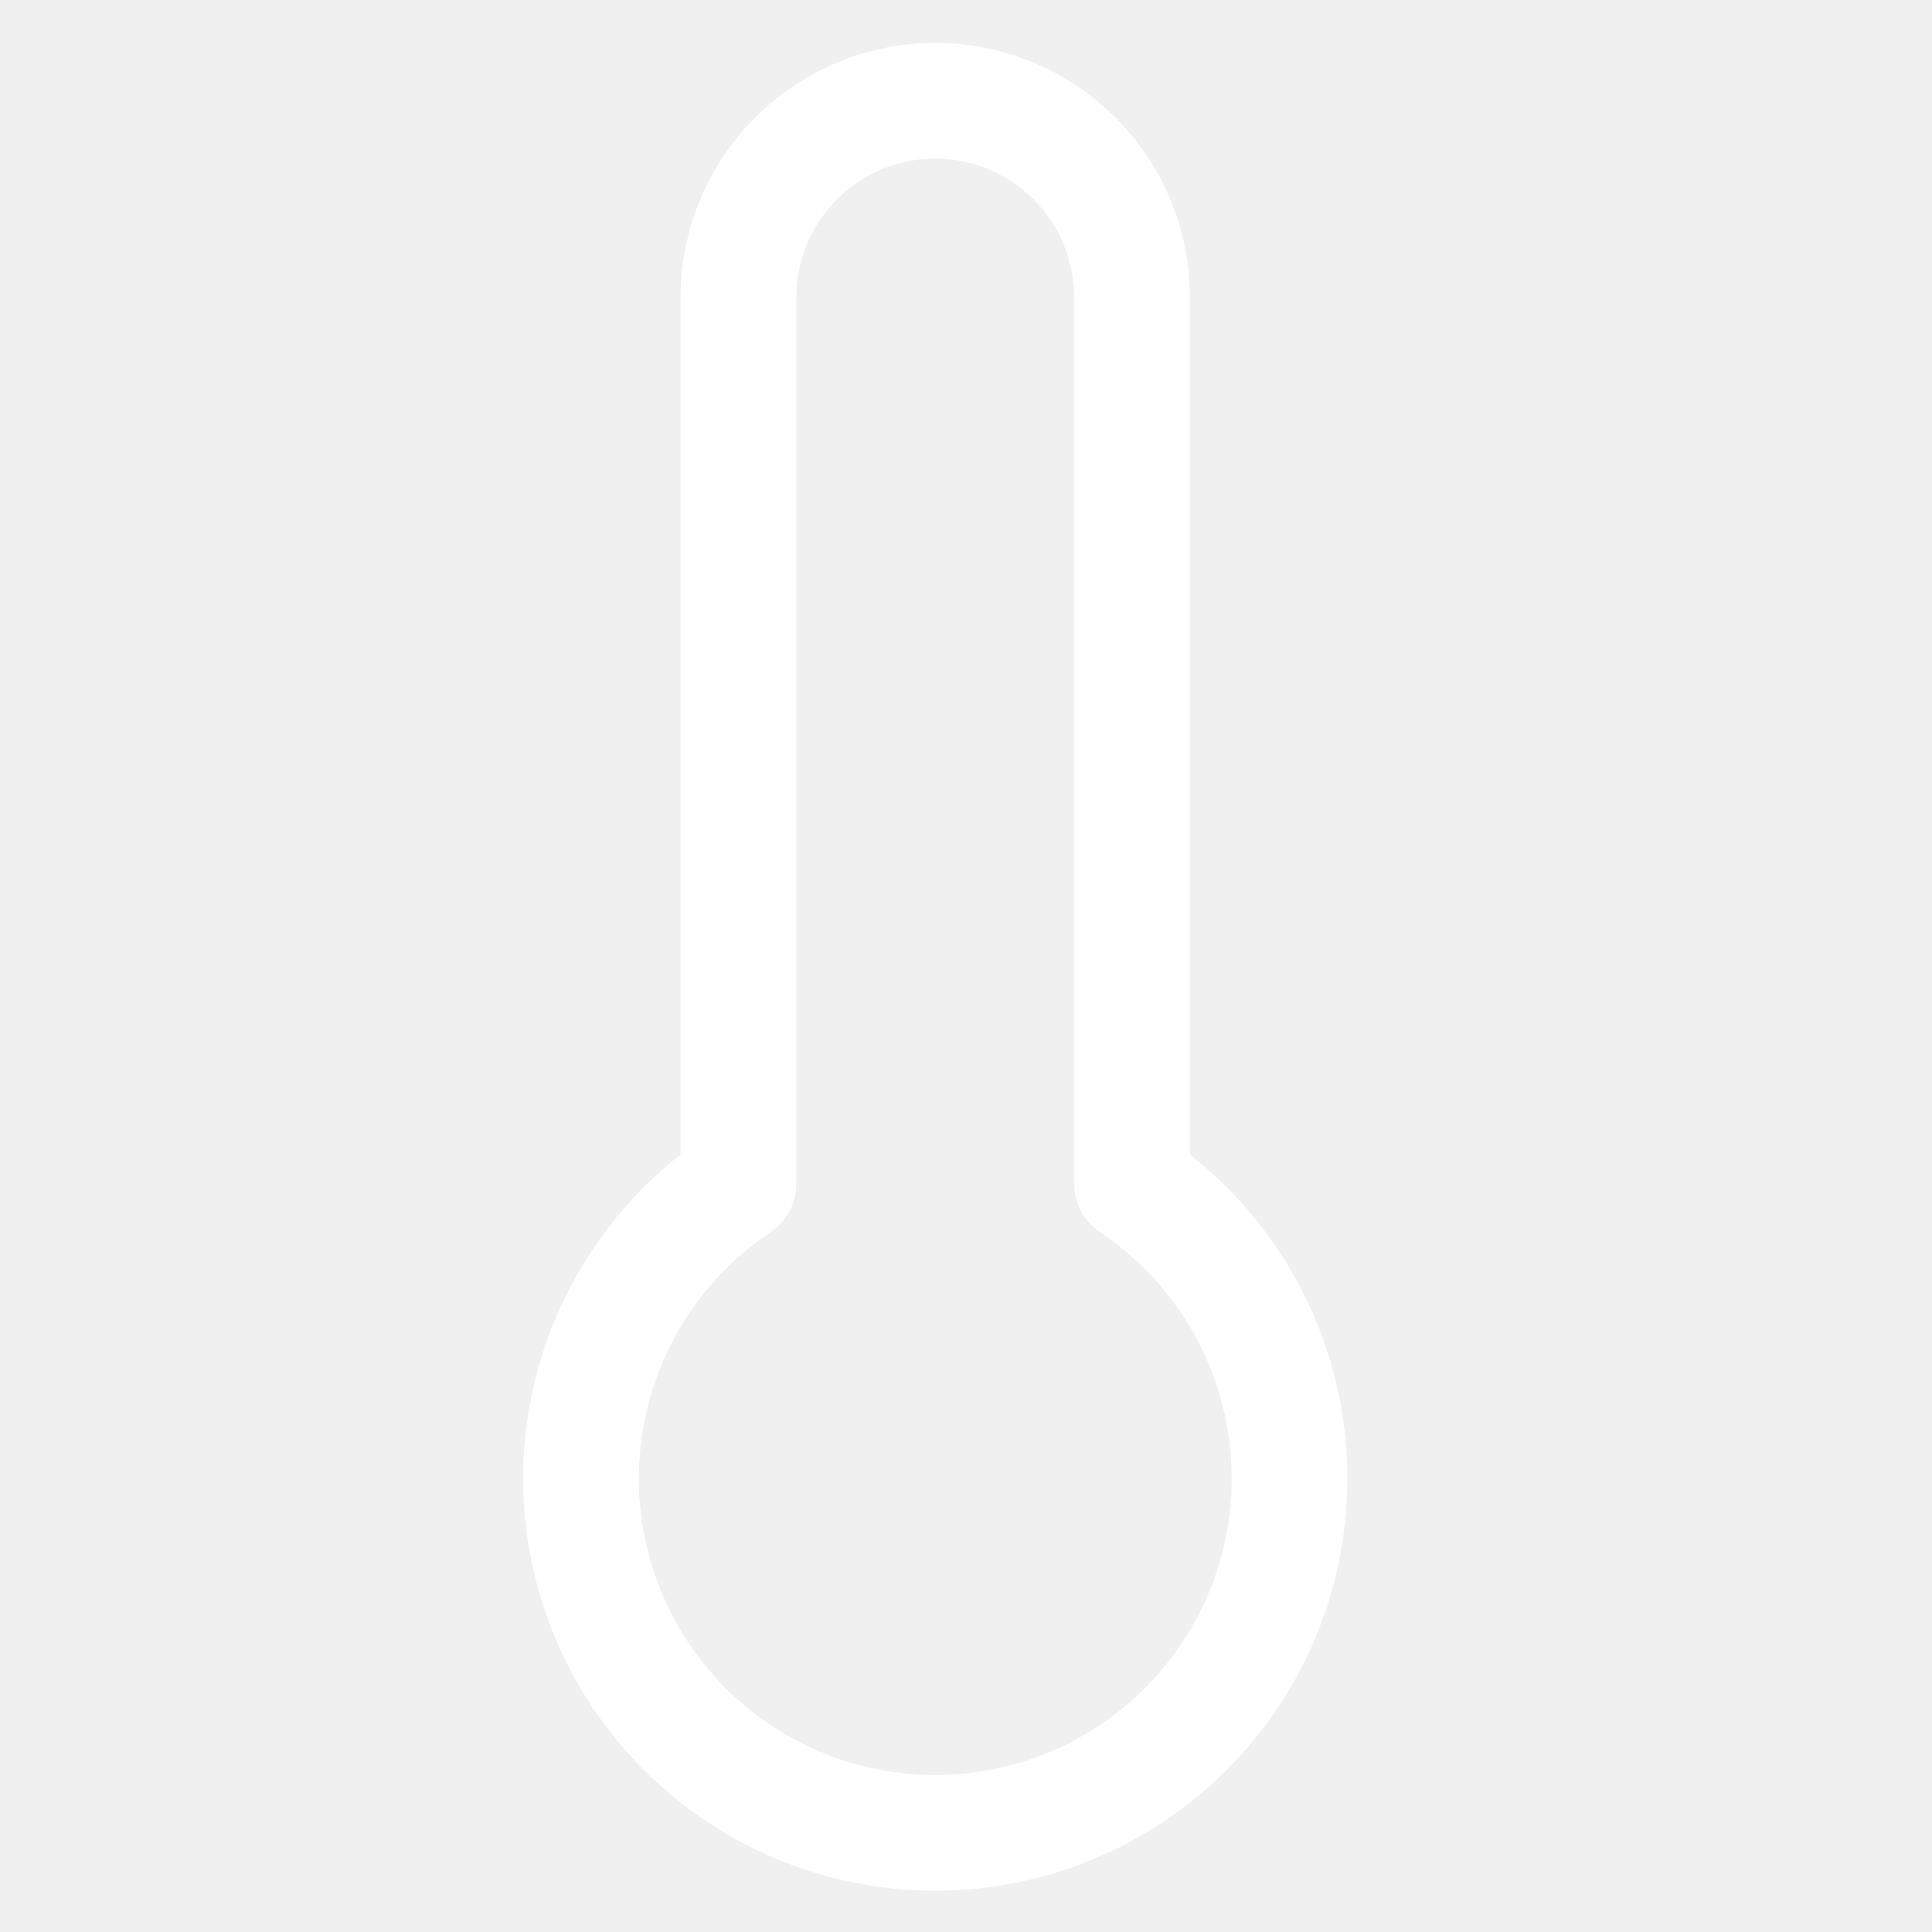
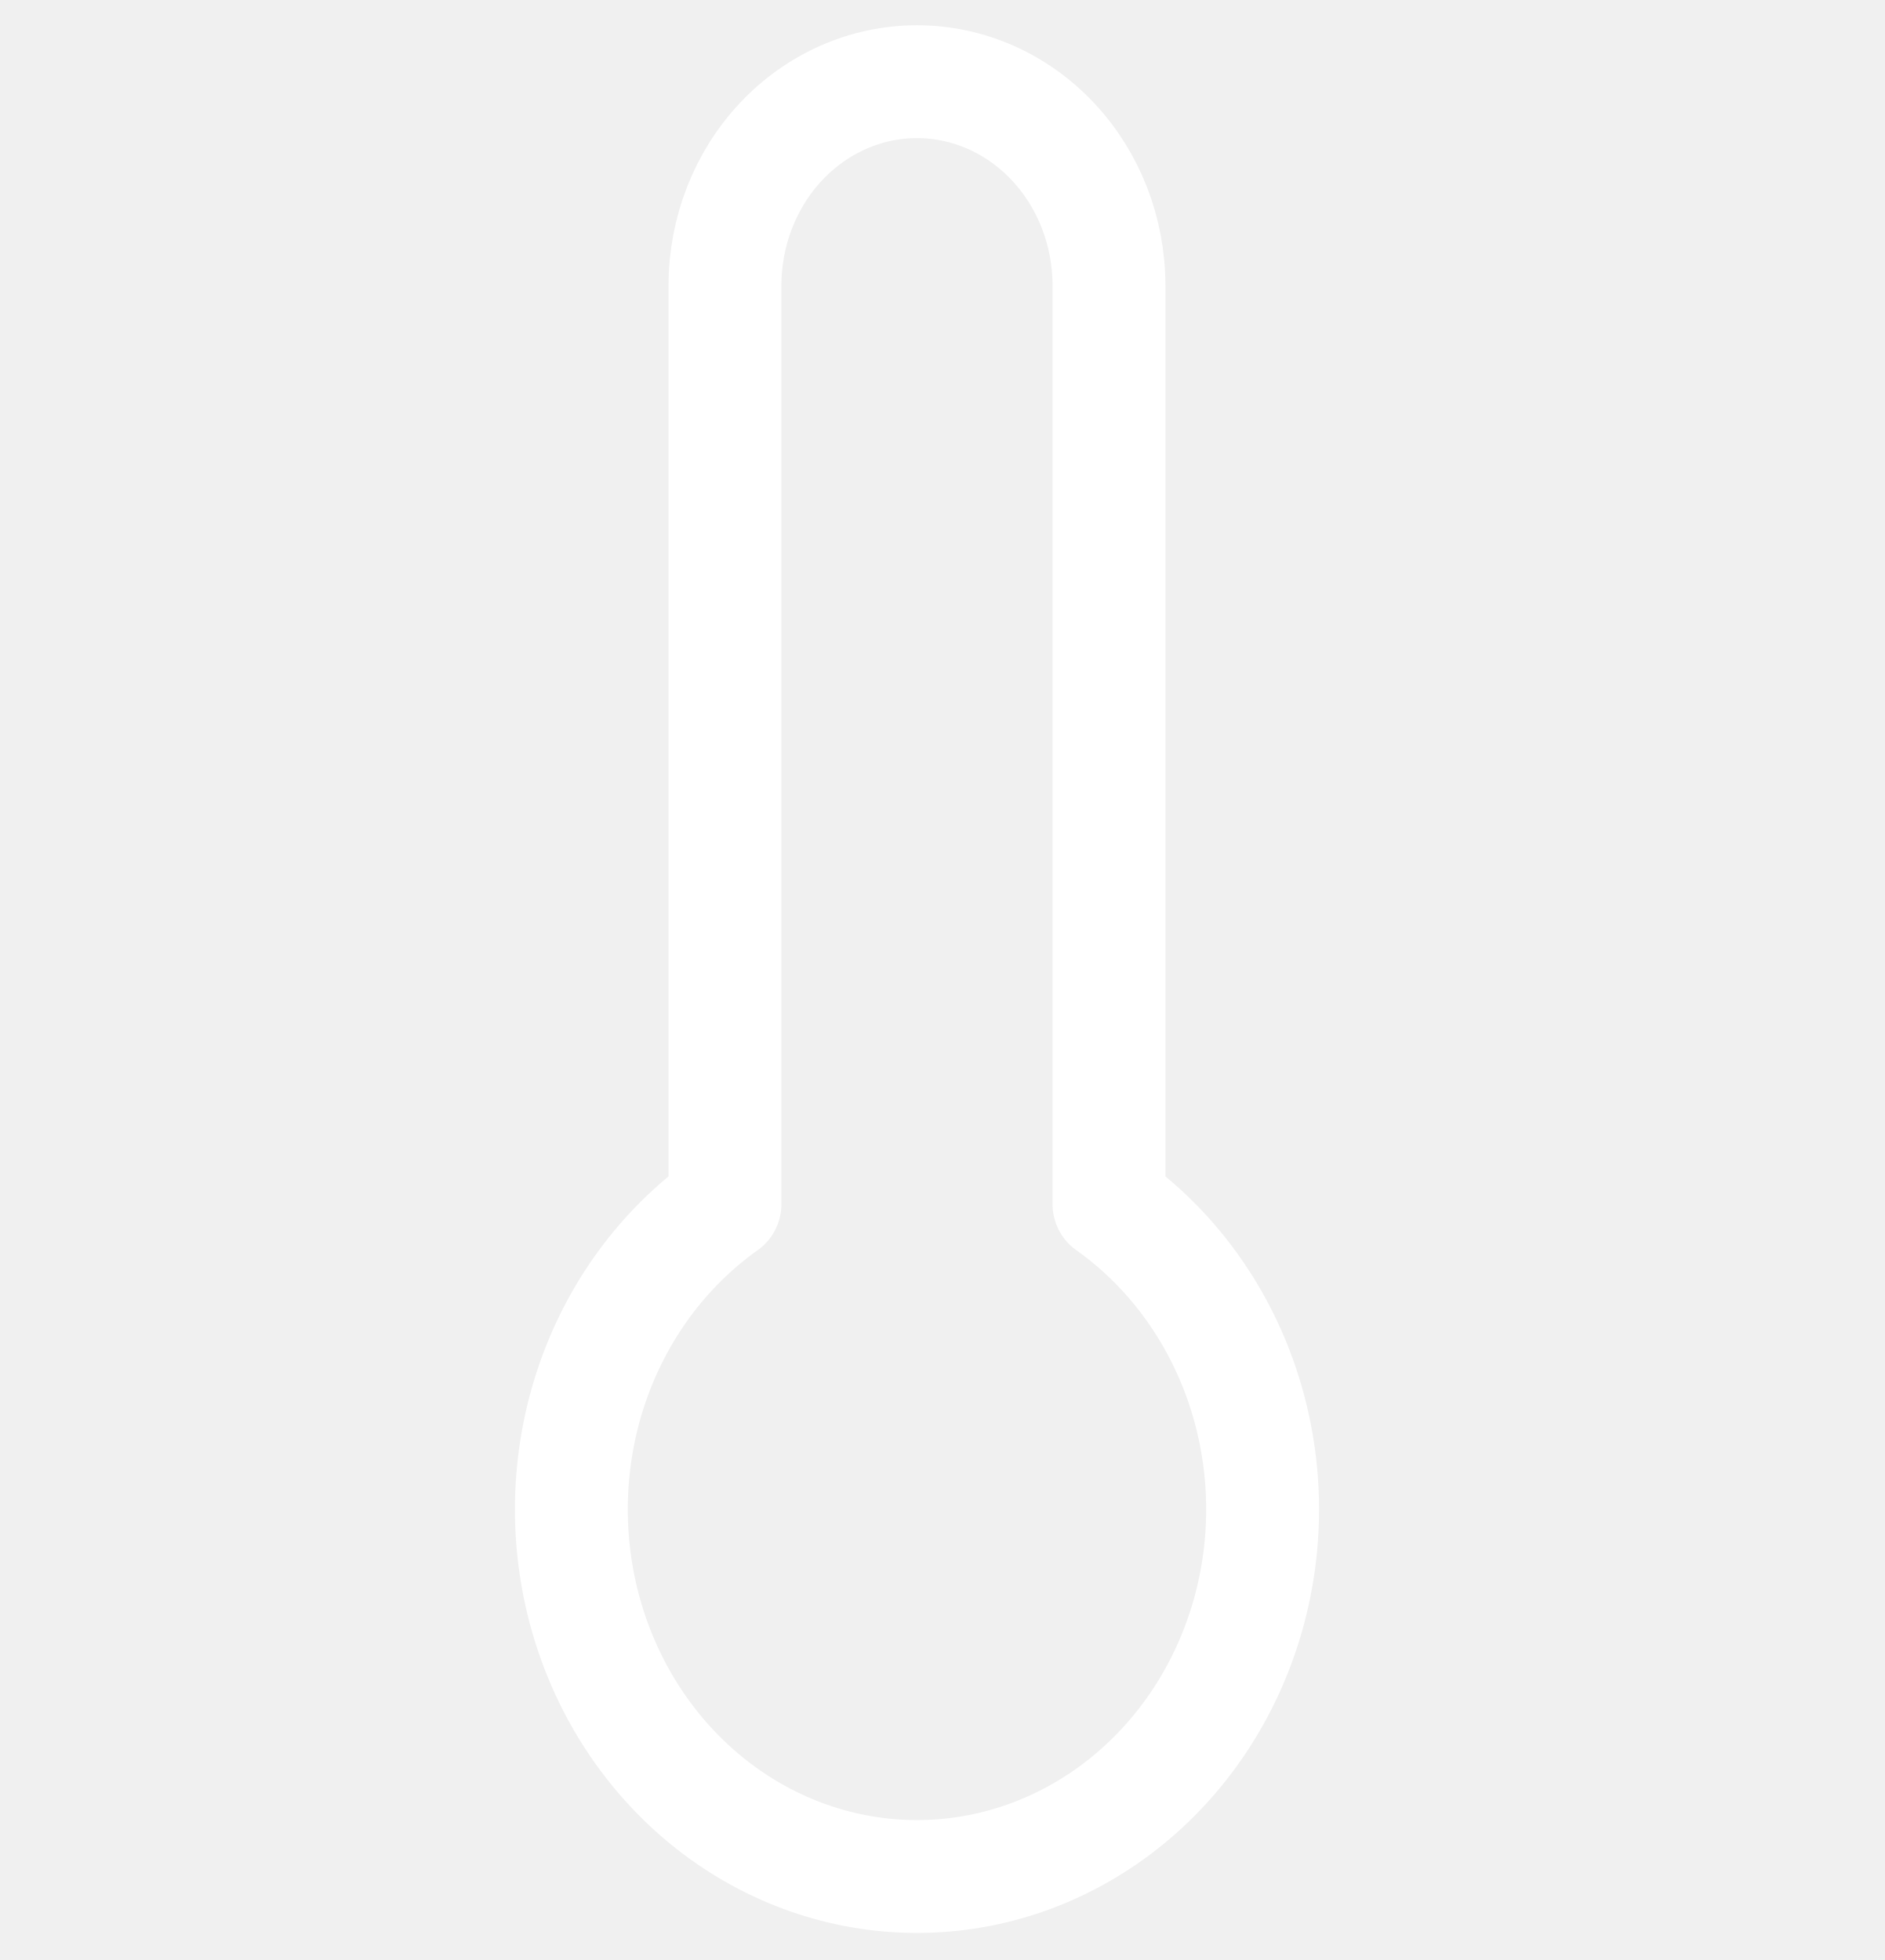
- <svg xmlns="http://www.w3.org/2000/svg" width="50" height="50" viewBox="0 0 50 50" fill="none">
-   <g id="thermometer">
-     <path id="Vector" d="M29.298 30.642V7.701C29.298 6.35 28.761 5.054 27.806 4.099C26.851 3.144 25.555 2.607 24.204 2.607C22.854 2.607 21.558 3.144 20.603 4.099C19.648 5.054 19.111 6.35 19.111 7.701V30.642C17.476 31.735 16.235 33.325 15.572 35.176C14.909 37.028 14.86 39.044 15.431 40.927C16.002 42.809 17.163 44.458 18.743 45.629C20.323 46.801 22.238 47.434 24.204 47.434C26.172 47.434 28.086 46.801 29.666 45.629C31.246 44.458 32.407 42.809 32.978 40.927C33.549 39.044 33.5 37.028 32.837 35.176C32.174 33.325 30.934 31.735 29.298 30.642Z" stroke="white" stroke-width="2.994" stroke-linecap="round" stroke-linejoin="round" />
+ <svg xmlns="http://www.w3.org/2000/svg" width="50" height="52" viewBox="0 0 50 52" fill="none">
+   <g id="thermometer" clip-path="url(#clip0_3_12650)">
+     <path id="Vector" d="M29.418 31.948V7.578C29.418 6.143 28.882 4.767 27.926 3.752C26.971 2.738 25.675 2.167 24.325 2.167C22.974 2.167 21.678 2.738 20.723 3.752C19.768 4.767 19.231 6.143 19.231 7.578V31.948C17.596 33.109 16.355 34.798 15.692 36.765C15.03 38.732 14.98 40.874 15.551 42.873C16.122 44.873 17.283 46.624 18.863 47.869C20.443 49.114 22.358 49.785 24.325 49.785C26.292 49.785 28.206 49.114 29.786 47.869C31.366 46.624 32.527 44.873 33.098 42.873C33.669 40.874 33.62 38.732 32.957 36.765C32.294 34.798 31.054 33.109 29.418 31.948Z" stroke="white" stroke-width="2.994" stroke-linecap="round" stroke-linejoin="round" />
  </g>
+   <defs>
+     <clipPath id="clip0_3_12650">
+       <rect width="48.898" height="51.943" fill="white" transform="translate(0.894531 0.00317383)" />
+     </clipPath>
+   </defs>
</svg>
